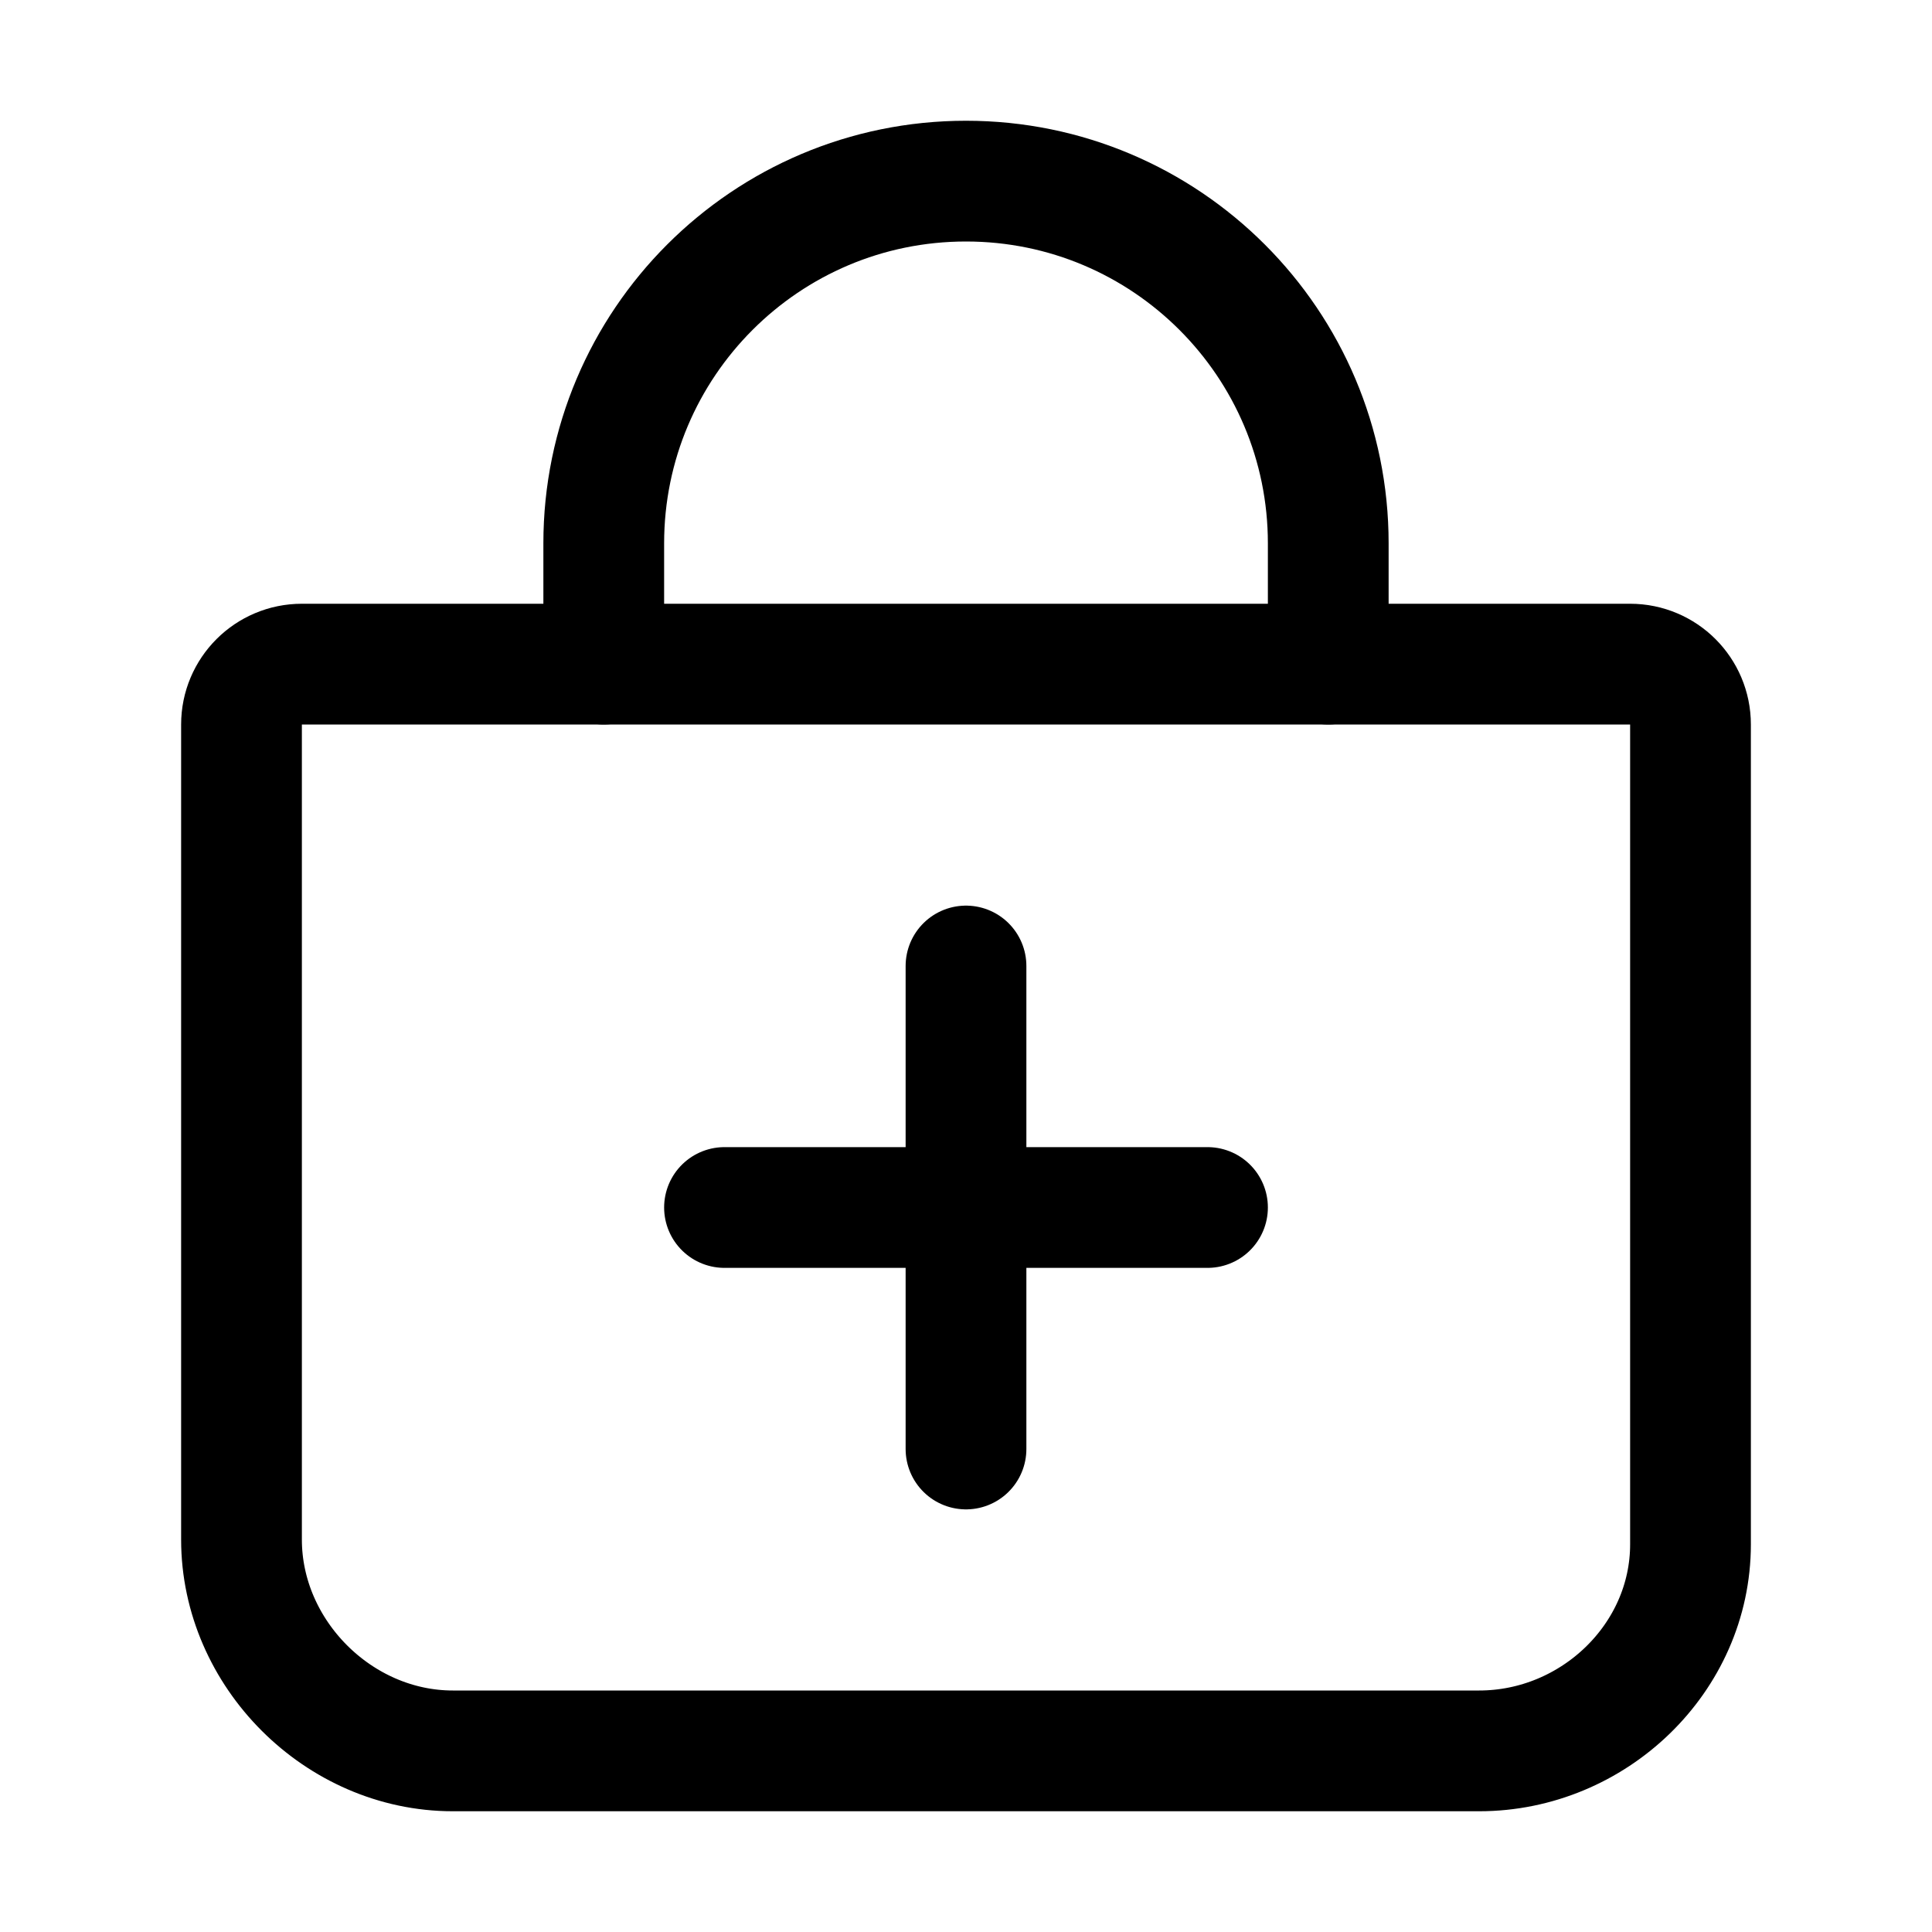
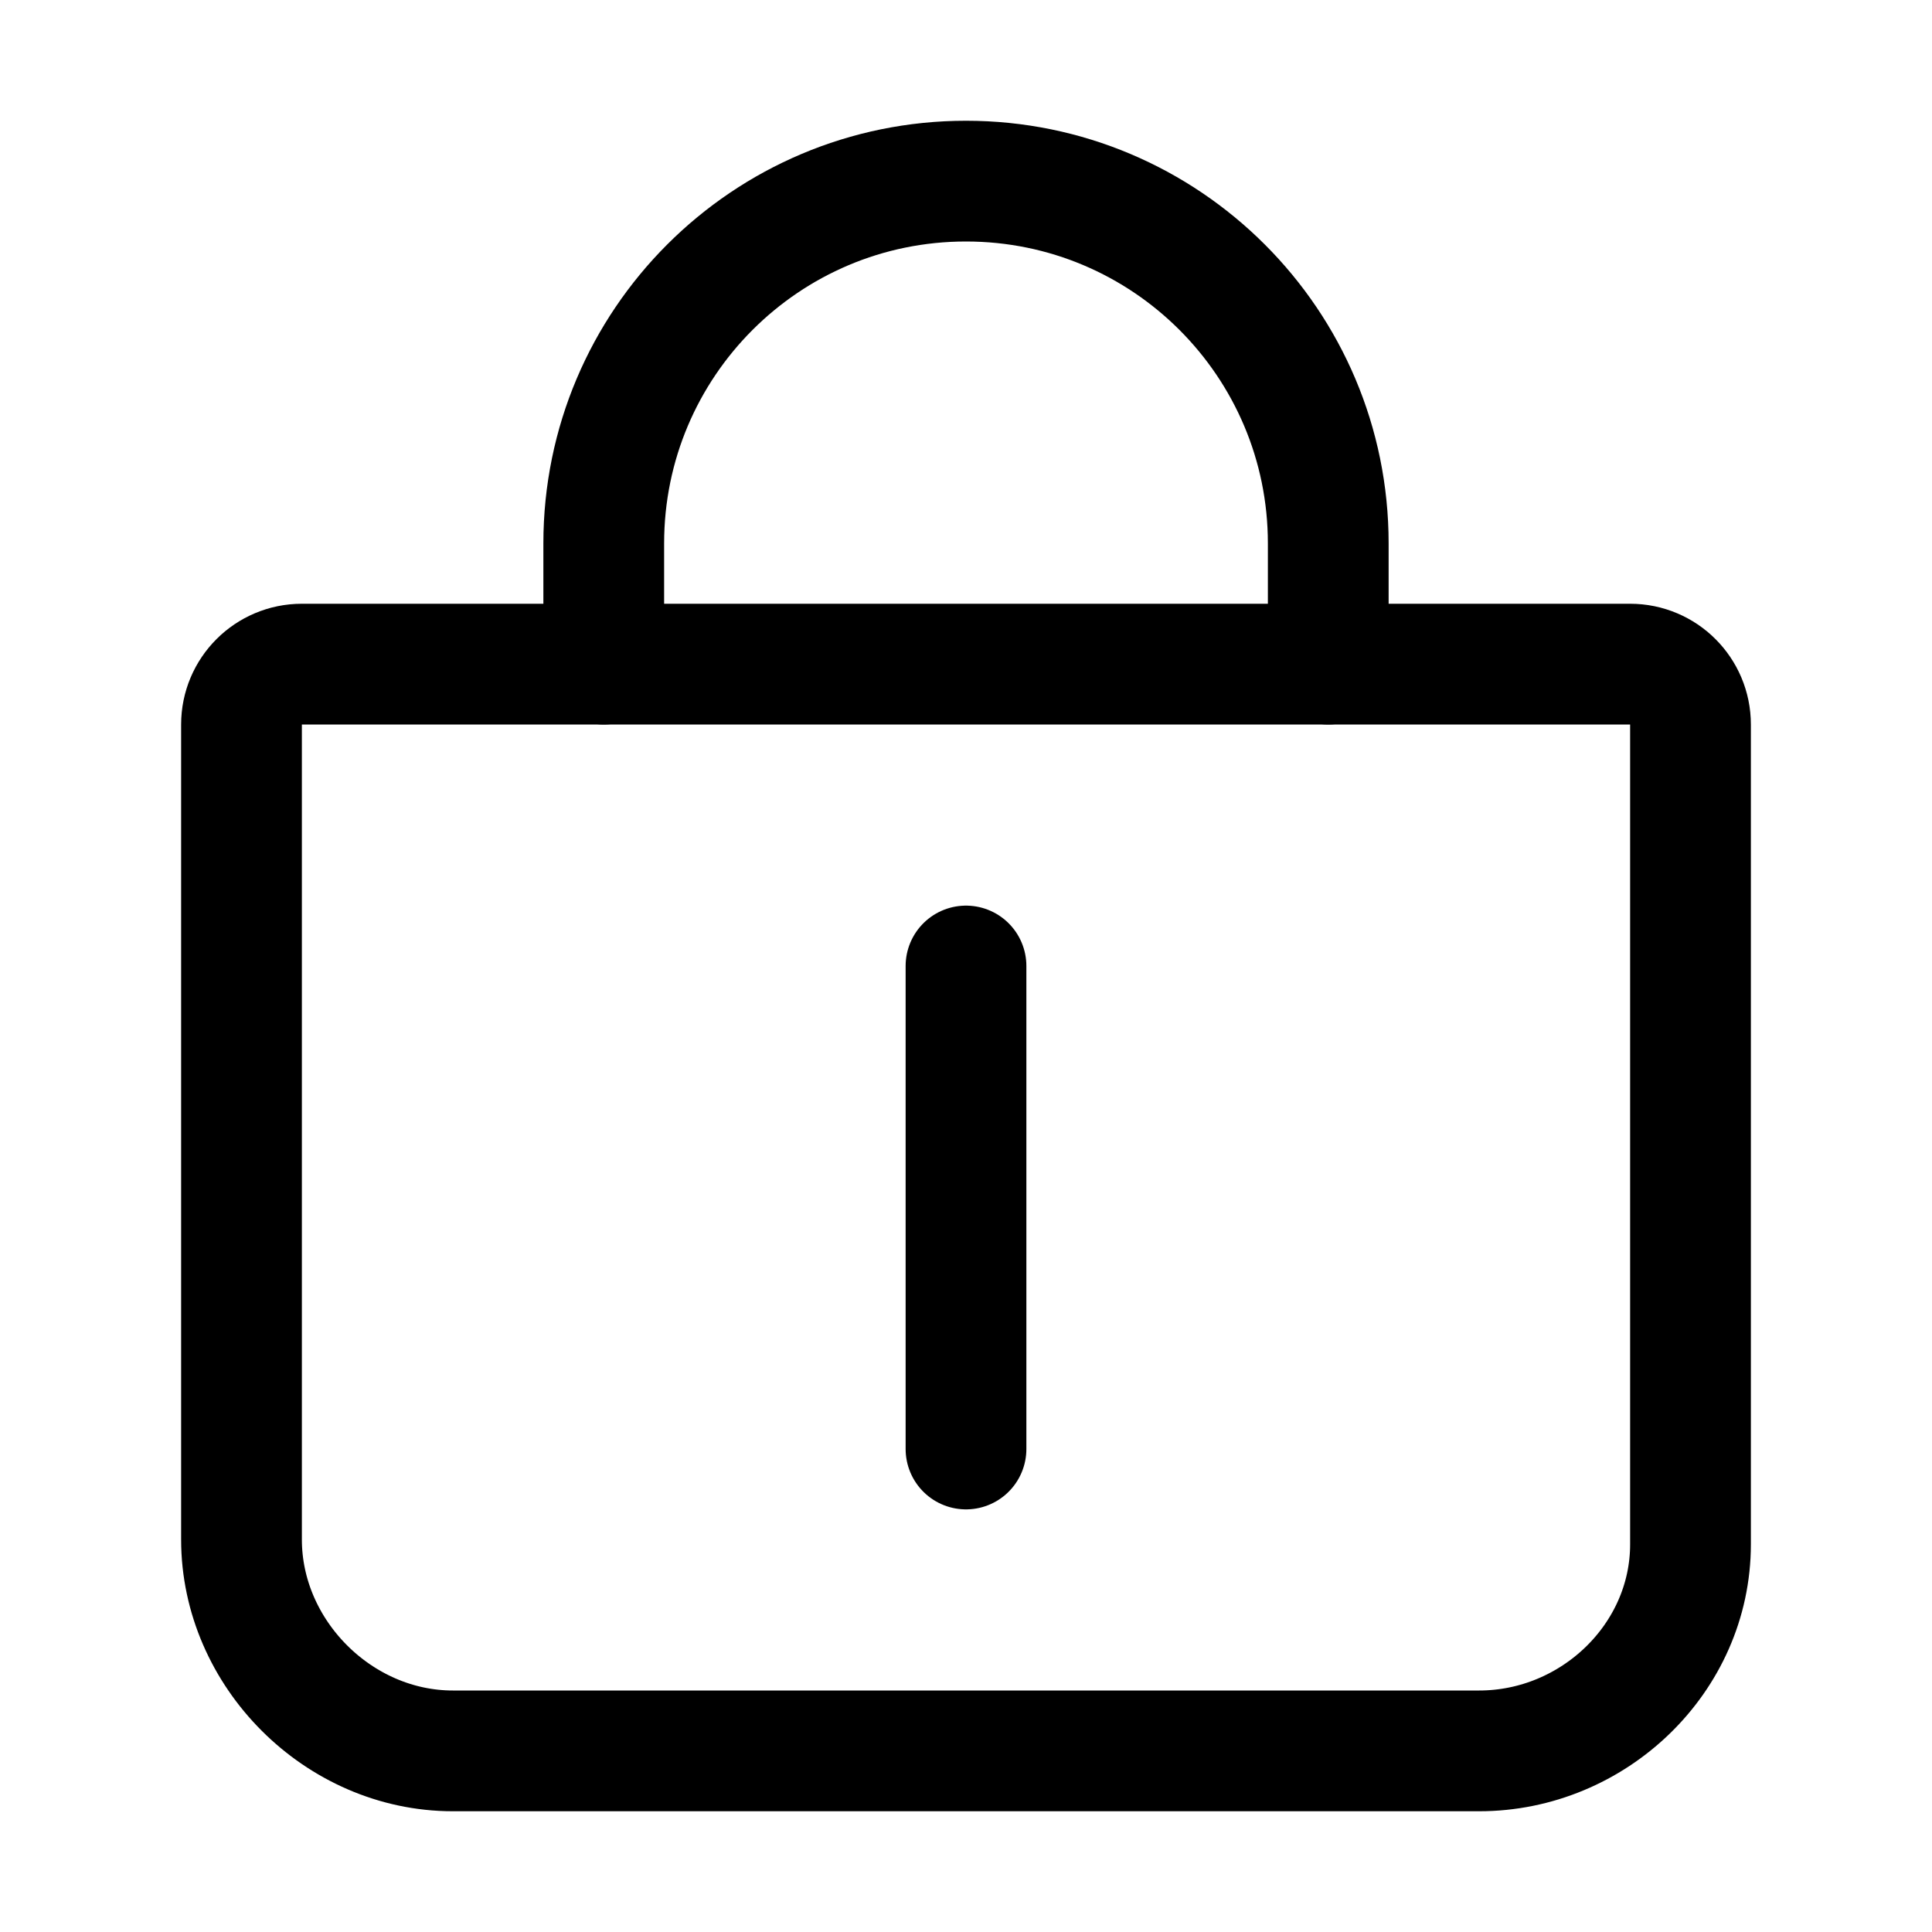
- <svg xmlns="http://www.w3.org/2000/svg" id="icons" viewBox="0 0 512 512">
-   <defs>
-     <style>.cls-1,.cls-2{fill:none;stroke:#000;stroke-linecap:round;stroke-linejoin:round;stroke-width:32px;}.cls-2{fill-rule:evenodd;}</style>
-   </defs>
-   <line class="cls-1" x1="256" y1="256" x2="256" y2="384" />
+ <svg xmlns="http://www.w3.org/2000/svg" viewBox="0 0 512 512">
+   <line fill="none" stroke="#000" stroke-linecap="round" stroke-linejoin="round" stroke-width="32" x1="256" y1="256" x2="256" y2="384" />
  <line class="cls-1" x1="320" y1="320" x2="192" y2="320" />
-   <path class="cls-2" d="M80,176a16,16,0,0,0-16,16V408c0,30.24,25.76,56,56,56H392c30.24,0,56-24.51,56-54.75V192a16,16,0,0,0-16-16Z" />
-   <path class="cls-2" d="M160,176V144a96,96,0,0,1,96-96h0a96,96,0,0,1,96,96v32" />
+   <path fill="none" stroke="#000" stroke-linecap="round" stroke-linejoin="round" stroke-width="32" fill-rule="evenodd" d="M80,176a16,16,0,0,0-16,16V408c0,30.24,25.76,56,56,56H392c30.24,0,56-24.51,56-54.75V192a16,16,0,0,0-16-16Z" />
+   <path fill="none" stroke="#000" stroke-linecap="round" stroke-linejoin="round" stroke-width="32" fill-rule="evenodd" d="M160,176V144a96,96,0,0,1,96-96h0a96,96,0,0,1,96,96v32" />
</svg>
